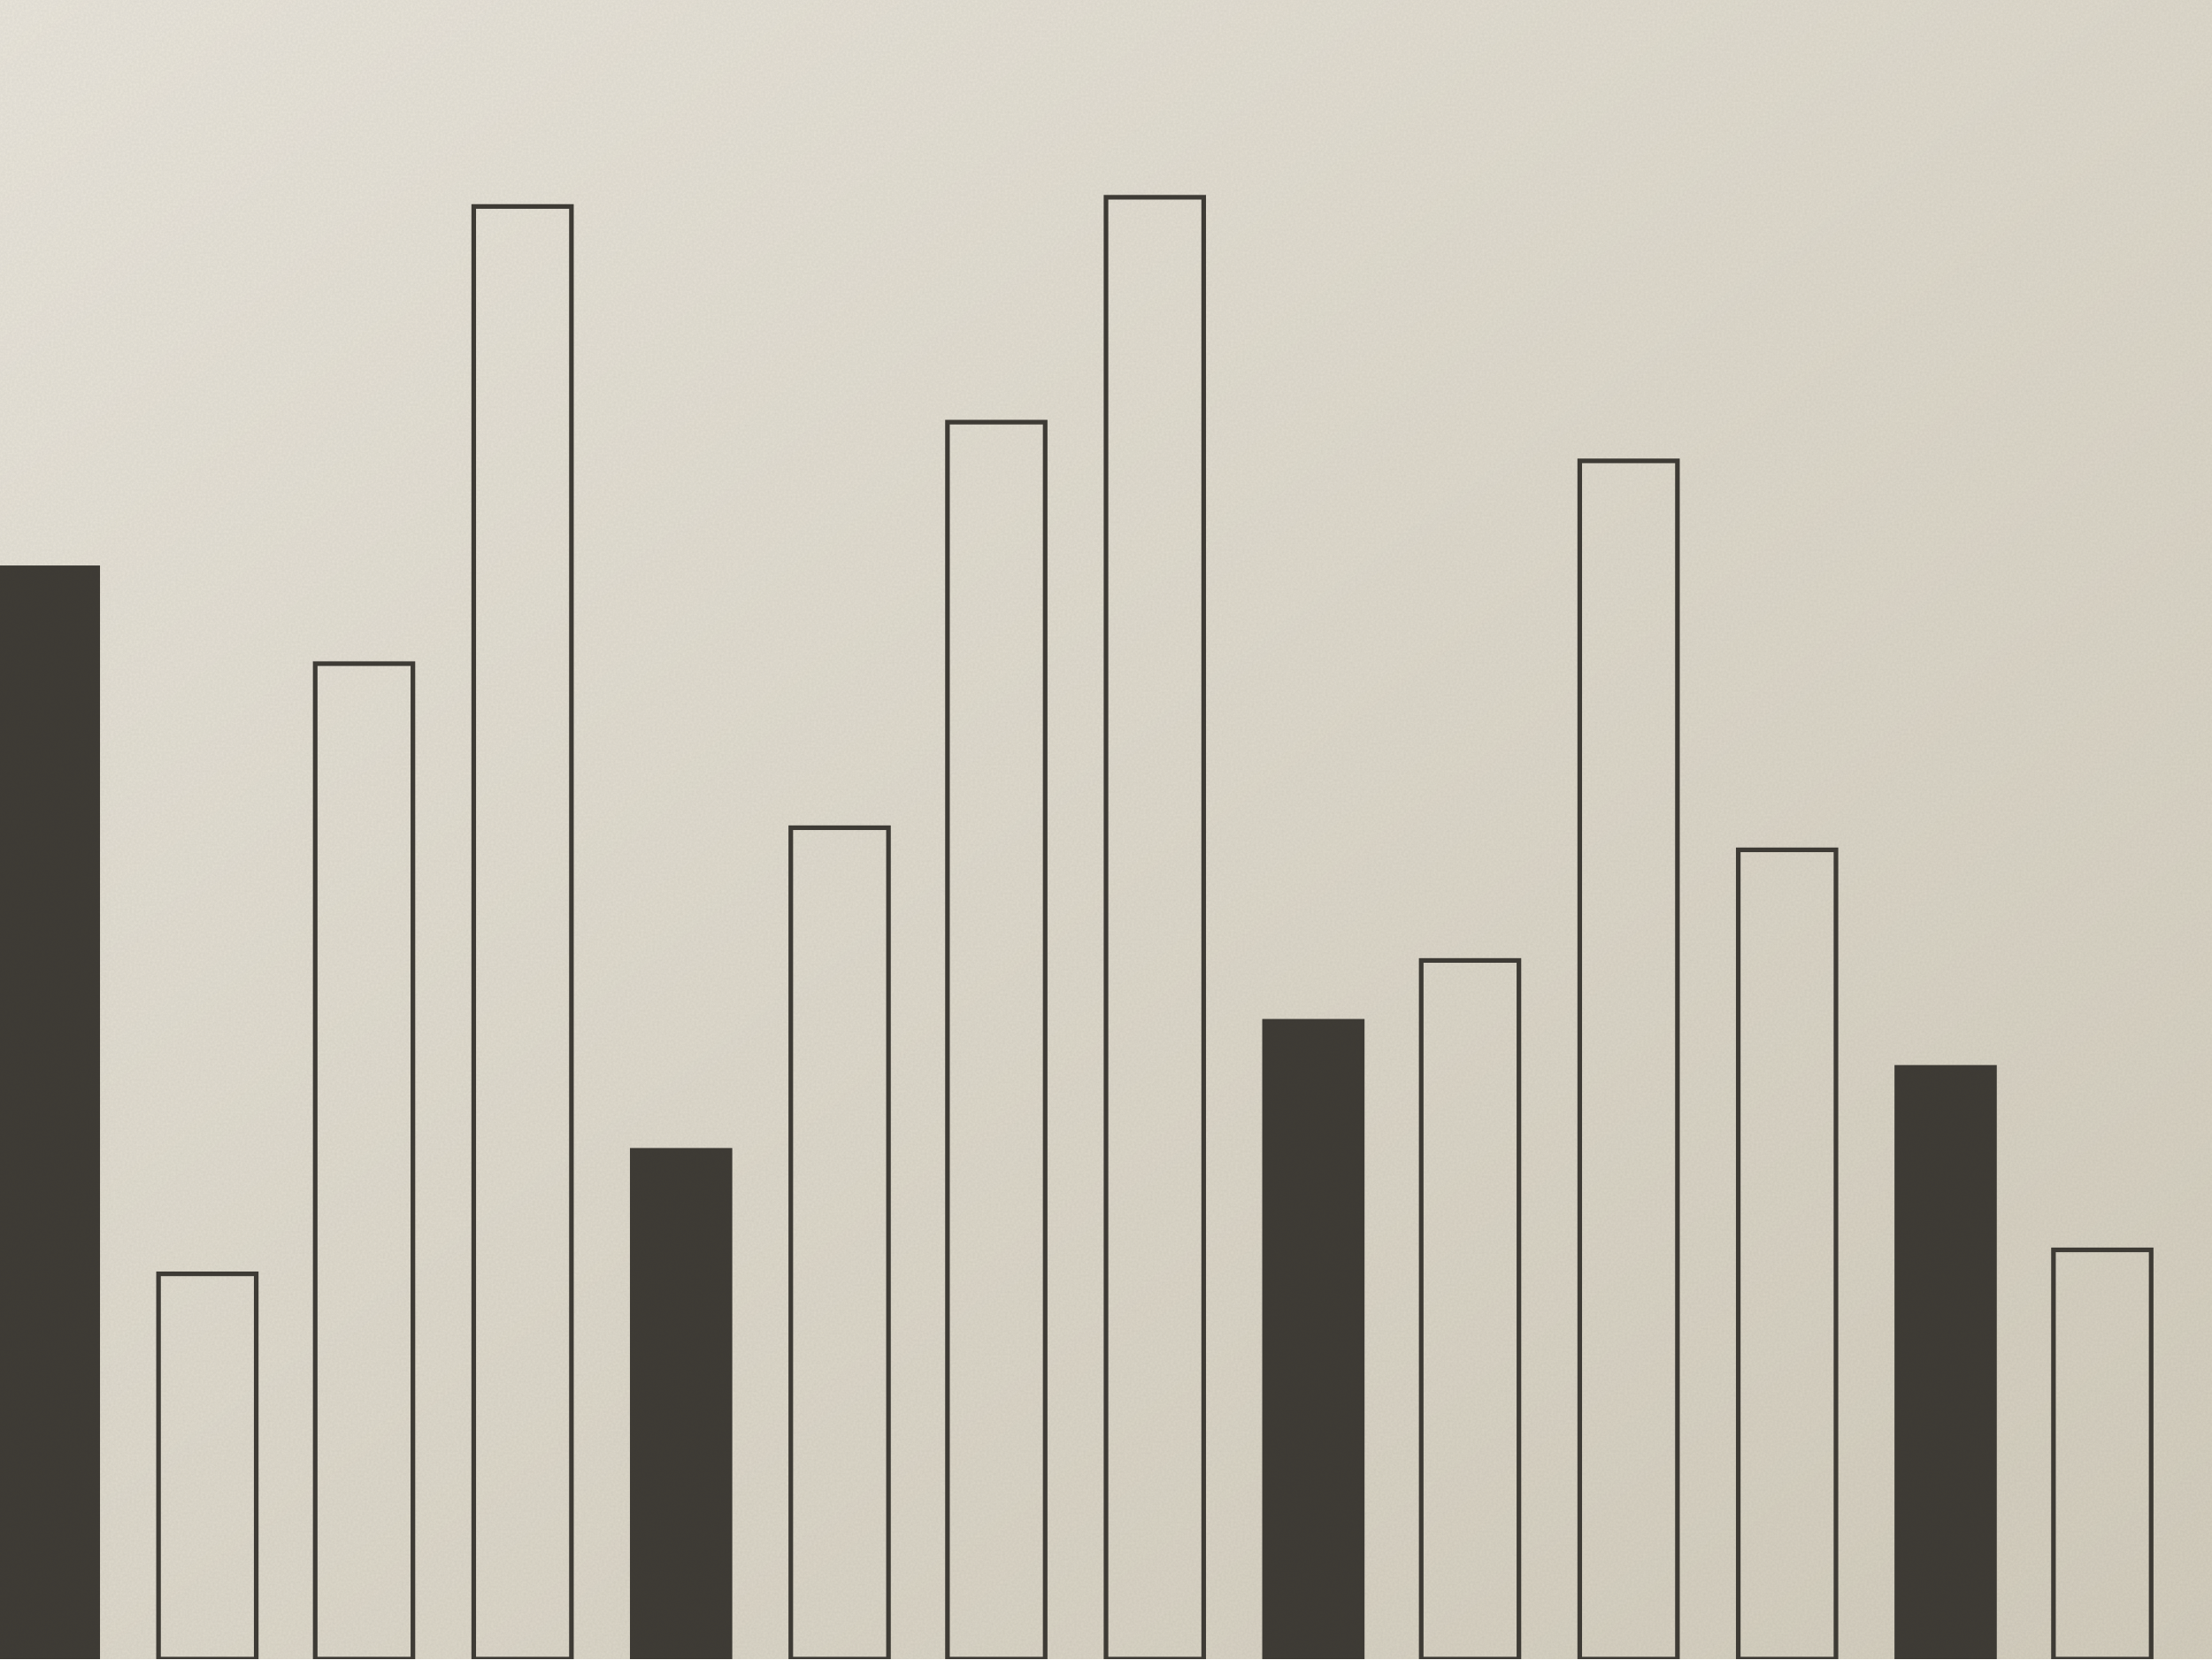
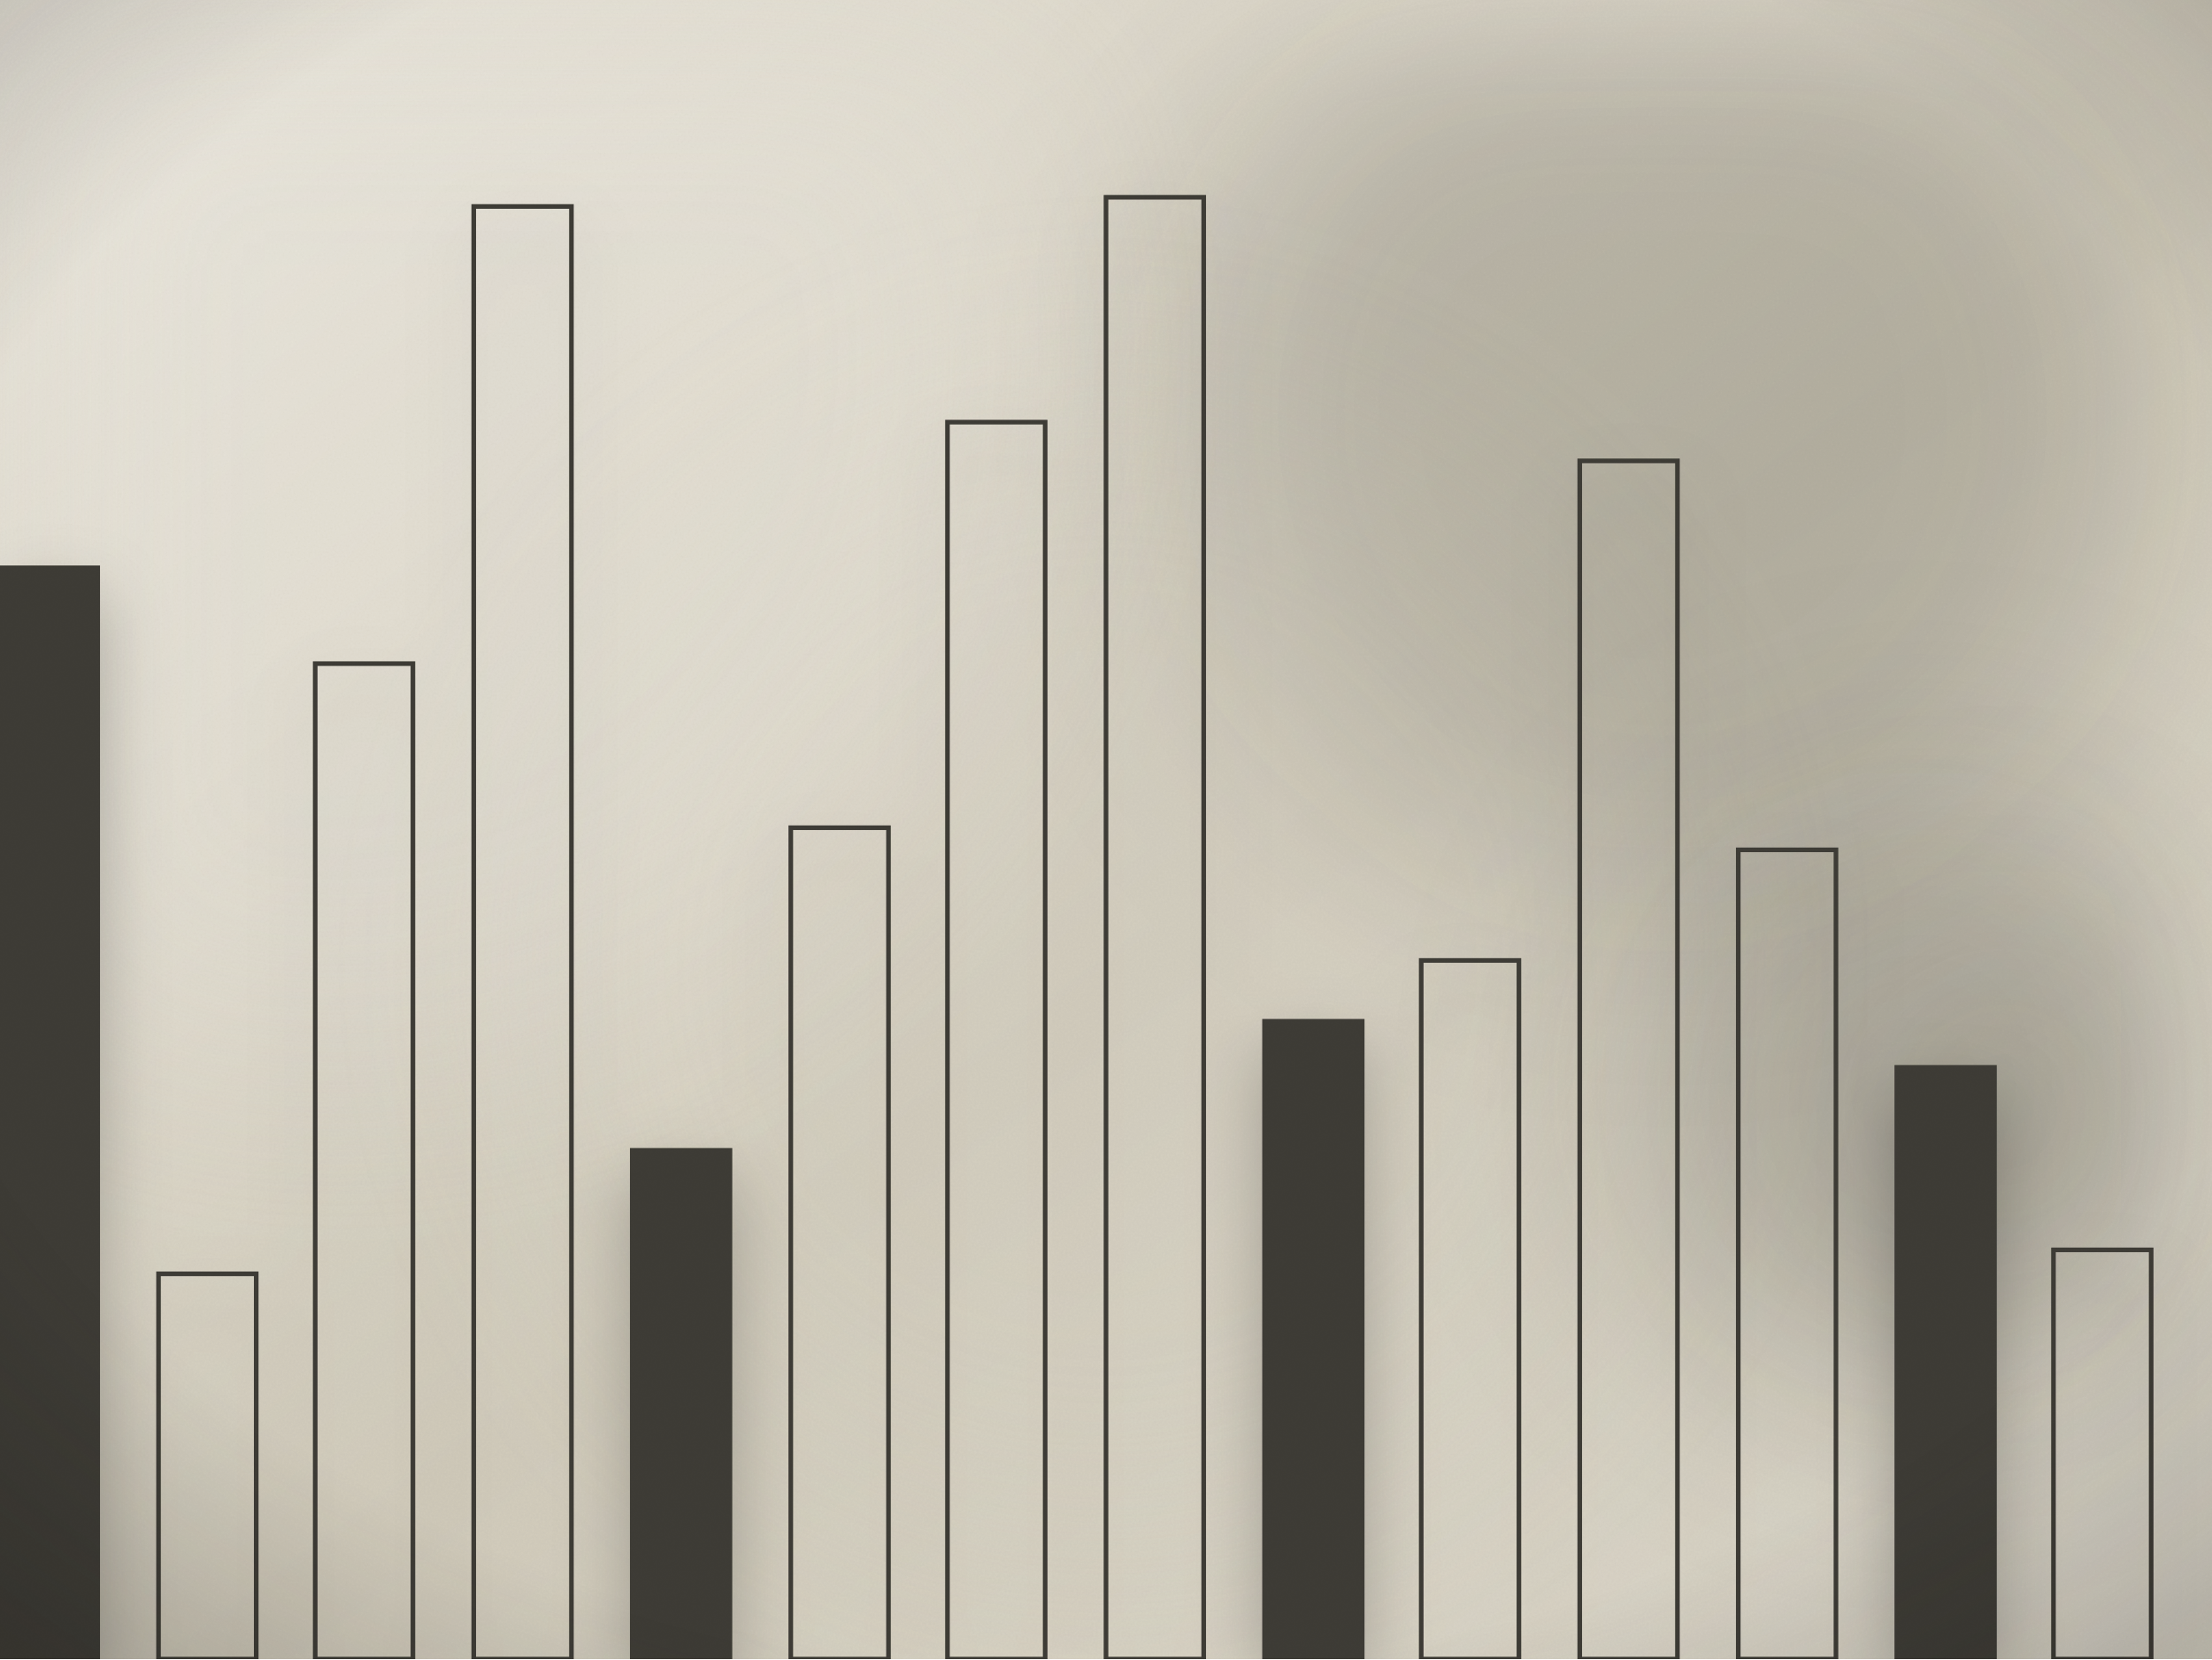
<svg xmlns="http://www.w3.org/2000/svg" viewBox="0 0 1200 900" preserveAspectRatio="xMidYMid slice">
  <defs>
-     <linearGradient id="g9" x1="0" y1="0" x2="1" y2="1">
+     <linearGradient id="bg9" x1="0" y1="0" x2="1" y2="1">
      <stop offset="0" stop-color="#e9e5db" />
-       <stop offset="1" stop-color="#d3cdbd" />
+       <stop offset="0.55" stop-color="#d3cdbd" />
+       <stop offset="1" stop-color="#dfdacd" />
    </linearGradient>
-     <filter id="n9">
-       <feTurbulence type="fractalNoise" baseFrequency="0.8" numOctaves="2" result="t" />
-       <feColorMatrix in="t" type="matrix" values="0 0 0 0 0.07 0 0 0 0 0.07 0 0 0 0 0.06 0 0 0 0.55 0" />
-       <feComposite operator="in" in2="SourceGraphic" />
+     <radialGradient id="vig9" cx="50%" cy="46%" r="72%">
+       <stop offset="0%" stop-color="#131210" stop-opacity="0" />
+       <stop offset="76%" stop-color="#131210" stop-opacity="0" />
+       <stop offset="100%" stop-color="#131210" stop-opacity="0.2" />
+     </radialGradient>
+     <filter id="bokeh9" x="-60%" y="-60%" width="220%" height="220%">
+       <feGaussianBlur stdDeviation="60" />
+     </filter>
+     <filter id="shadow9" x="-30%" y="-30%" width="160%" height="160%">
+       <feDropShadow dx="0" dy="16" stdDeviation="18" flood-color="#131210" flood-opacity="0.25" />
+     </filter>
+     <filter id="grain9">
+       <feTurbulence type="fractalNoise" baseFrequency="0.85" numOctaves="2" result="t" />
+       <feColorMatrix in="t" type="matrix" values="0 0 0 0 0.07 0 0 0 0 0.07 0 0 0 0 0.06 0 0 0 0.6 0" />
    </filter>
  </defs>
-   <rect width="1200" height="900" fill="url(#g9)" />
-   <rect x="0" y="308" width="53" height="592" fill="#3d3a34" stroke="#3d3a34" stroke-width="2.5" />
-   <rect x="86" y="691" width="53" height="209" fill="none" stroke="#3d3a34" stroke-width="2.5" />
-   <rect x="171" y="360" width="53" height="540" fill="none" stroke="#3d3a34" stroke-width="2.5" />
-   <rect x="257" y="112" width="53" height="788" fill="none" stroke="#3d3a34" stroke-width="2.5" />
-   <rect x="343" y="624" width="53" height="276" fill="#3d3a34" stroke="#3d3a34" stroke-width="2.5" />
-   <rect x="429" y="449" width="53" height="451" fill="none" stroke="#3d3a34" stroke-width="2.5" />
-   <rect x="514" y="229" width="53" height="671" fill="none" stroke="#3d3a34" stroke-width="2.5" />
-   <rect x="600" y="107" width="53" height="793" fill="none" stroke="#3d3a34" stroke-width="2.5" />
-   <rect x="686" y="554" width="53" height="346" fill="#3d3a34" stroke="#3d3a34" stroke-width="2.5" />
-   <rect x="771" y="521" width="53" height="379" fill="none" stroke="#3d3a34" stroke-width="2.5" />
-   <rect x="857" y="250" width="53" height="650" fill="none" stroke="#3d3a34" stroke-width="2.5" />
-   <rect x="943" y="461" width="53" height="439" fill="none" stroke="#3d3a34" stroke-width="2.5" />
-   <rect x="1029" y="579" width="53" height="321" fill="#3d3a34" stroke="#3d3a34" stroke-width="2.5" />
-   <rect x="1114" y="678" width="53" height="222" fill="none" stroke="#3d3a34" stroke-width="2.5" />
-   <rect width="1200" height="900" filter="url(#n9)" opacity="0.16" />
+   <rect width="1200" height="900" fill="url(#bg9)" />
+   <circle cx="902" cy="226" r="265" fill="#131210" opacity="0.17" filter="url(#bokeh9)" />
+   <circle cx="599" cy="522" r="314" fill="#dfdacd" opacity="0.19" filter="url(#bokeh9)" />
+   <circle cx="1088" cy="603" r="110" fill="#131210" opacity="0.13" filter="url(#bokeh9)" />
+   <circle cx="182" cy="194" r="386" fill="#f1eee7" opacity="0.24" filter="url(#bokeh9)" />
+   <circle cx="1041" cy="589" r="172" fill="#131210" opacity="0.16" filter="url(#bokeh9)" />
+   <g filter="url(#shadow9)">
+     <rect x="0" y="308" width="53" height="592" fill="#3d3a34" stroke="#3d3a34" stroke-width="2.5" />
+     <rect x="86" y="691" width="53" height="209" fill="none" stroke="#3d3a34" stroke-width="2.5" />
+     <rect x="171" y="360" width="53" height="540" fill="none" stroke="#3d3a34" stroke-width="2.5" />
+     <rect x="257" y="112" width="53" height="788" fill="none" stroke="#3d3a34" stroke-width="2.5" />
+     <rect x="343" y="624" width="53" height="276" fill="#3d3a34" stroke="#3d3a34" stroke-width="2.5" />
+     <rect x="429" y="449" width="53" height="451" fill="none" stroke="#3d3a34" stroke-width="2.5" />
+     <rect x="514" y="229" width="53" height="671" fill="none" stroke="#3d3a34" stroke-width="2.5" />
+     <rect x="600" y="107" width="53" height="793" fill="none" stroke="#3d3a34" stroke-width="2.5" />
+     <rect x="686" y="554" width="53" height="346" fill="#3d3a34" stroke="#3d3a34" stroke-width="2.5" />
+     <rect x="771" y="521" width="53" height="379" fill="none" stroke="#3d3a34" stroke-width="2.5" />
+     <rect x="857" y="250" width="53" height="650" fill="none" stroke="#3d3a34" stroke-width="2.5" />
+     <rect x="943" y="461" width="53" height="439" fill="none" stroke="#3d3a34" stroke-width="2.5" />
+     <rect x="1029" y="579" width="53" height="321" fill="#3d3a34" stroke="#3d3a34" stroke-width="2.5" />
+     <rect x="1114" y="678" width="53" height="222" fill="none" stroke="#3d3a34" stroke-width="2.5" />
+   </g>
+   <rect width="1200" height="900" fill="url(#vig9)" />
+   <rect width="1200" height="900" filter="url(#grain9)" opacity="0.07" />
</svg>
